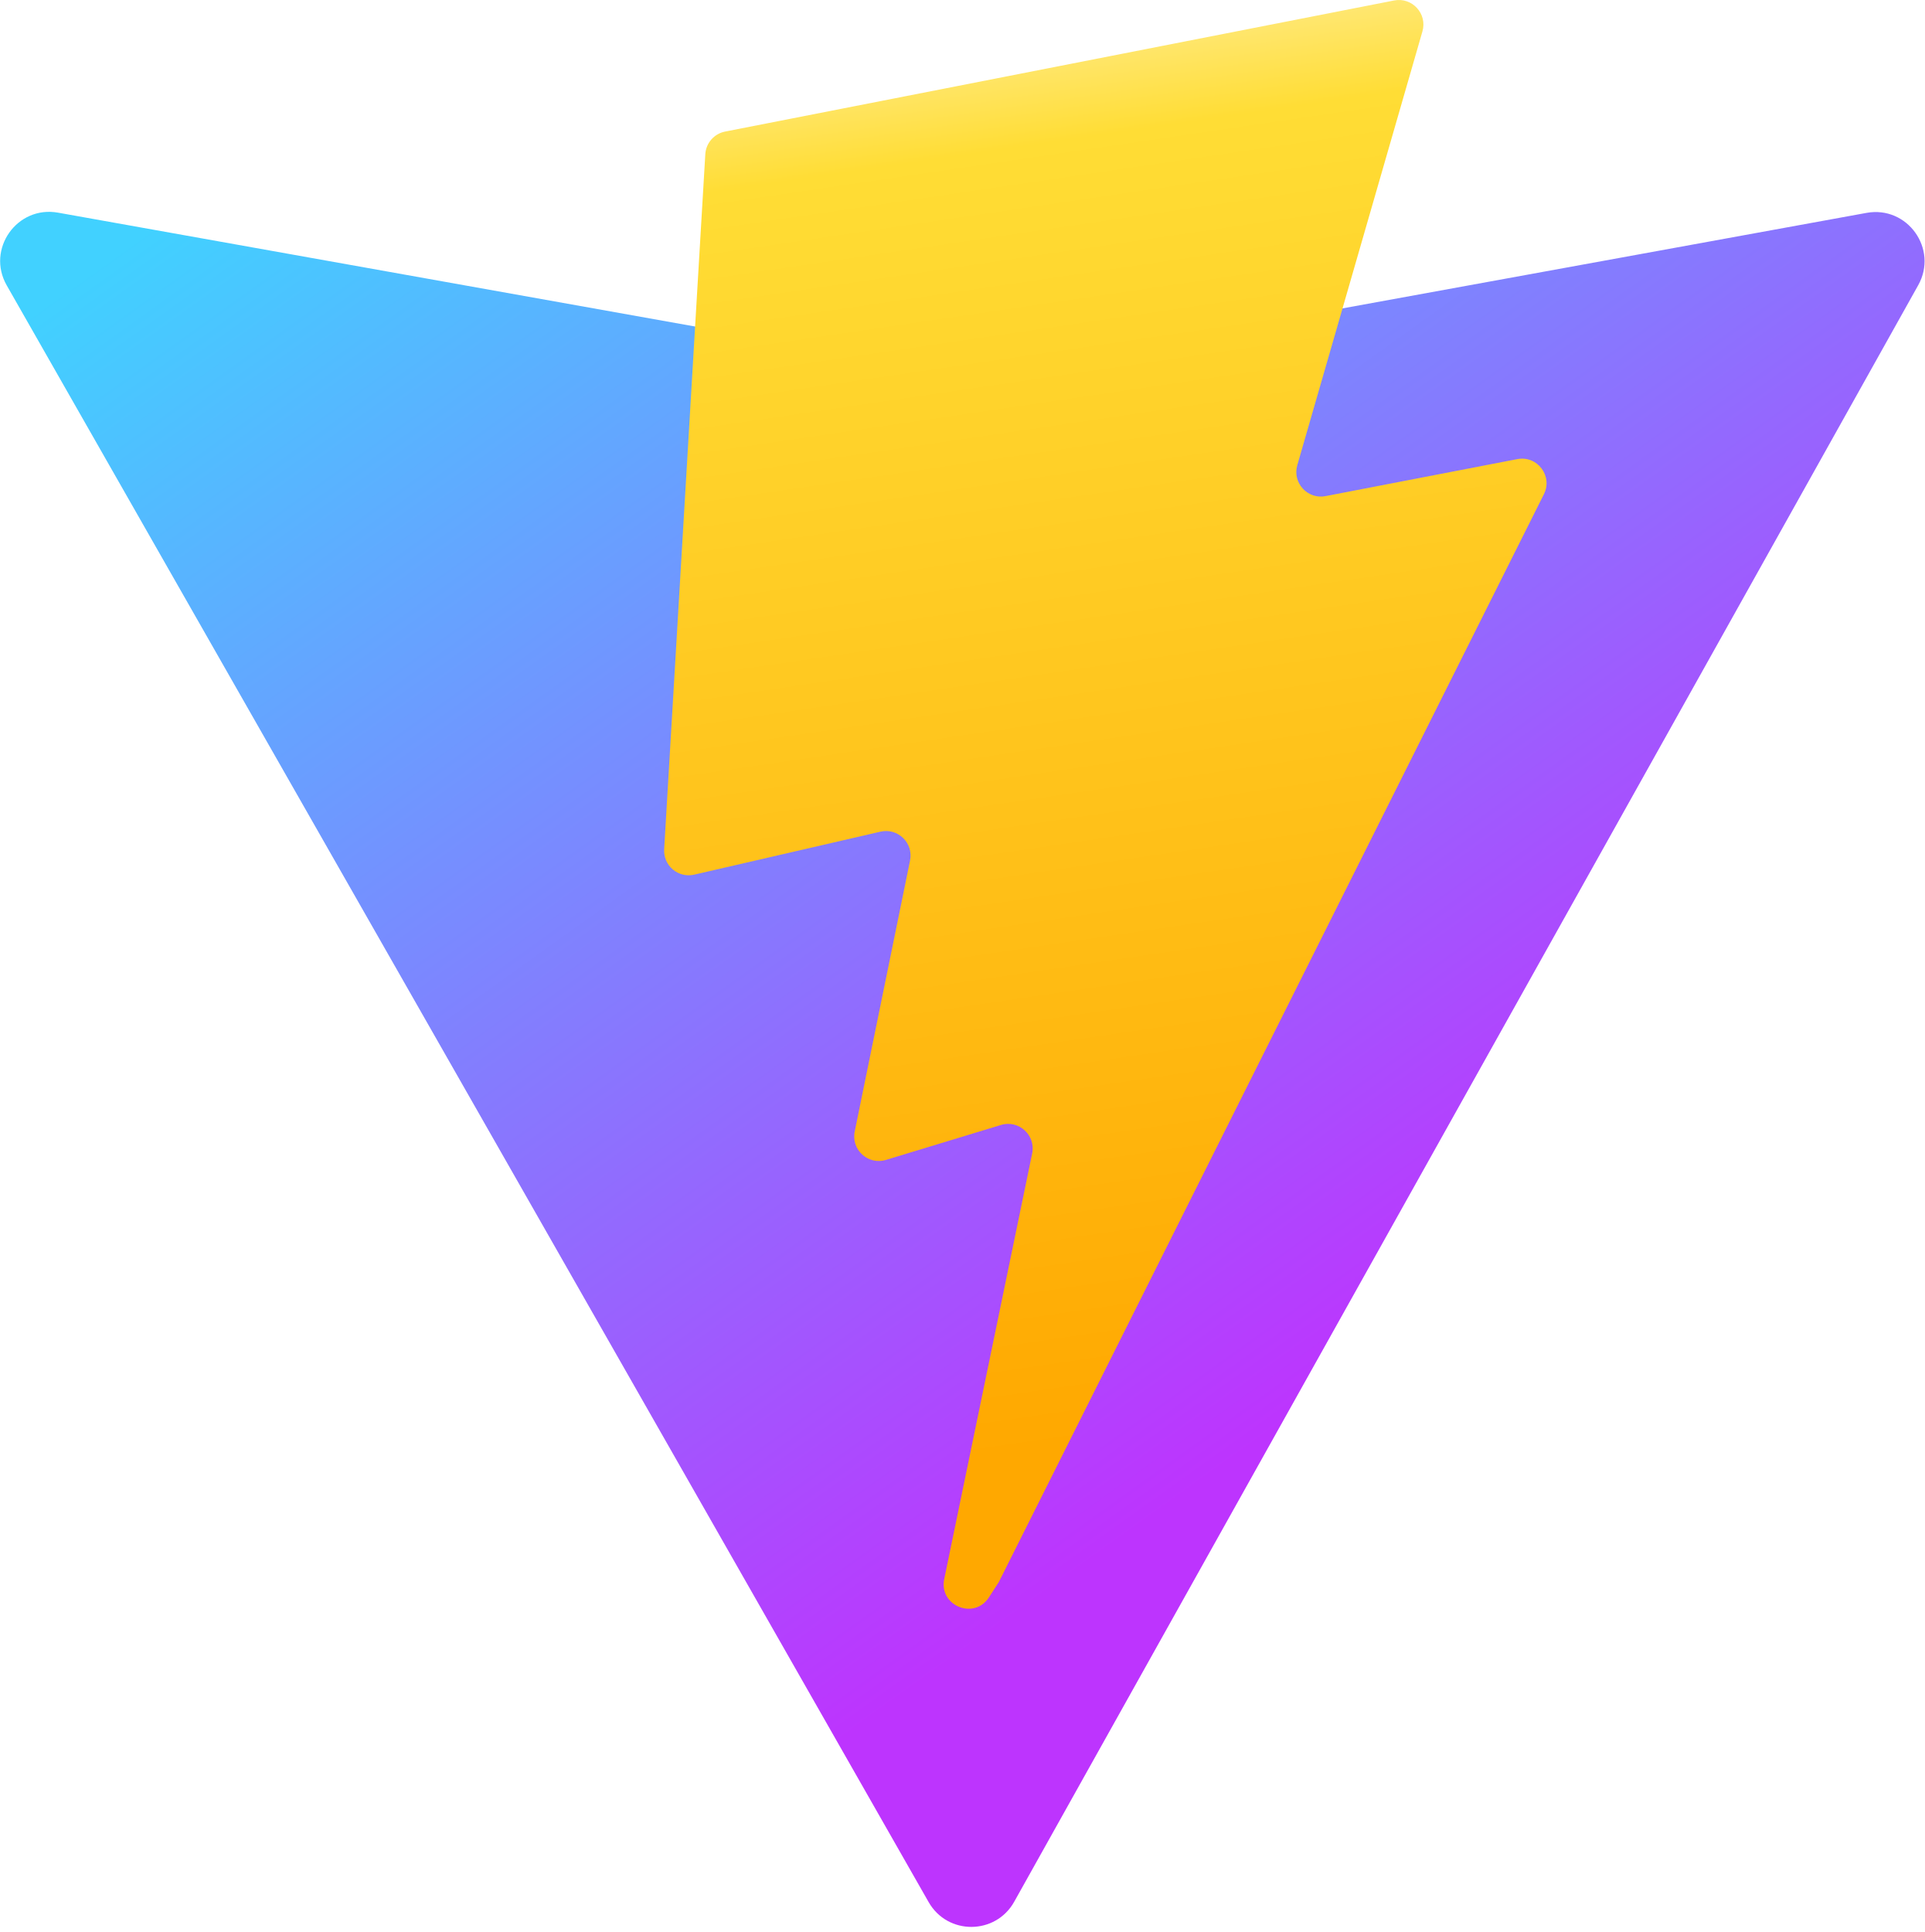
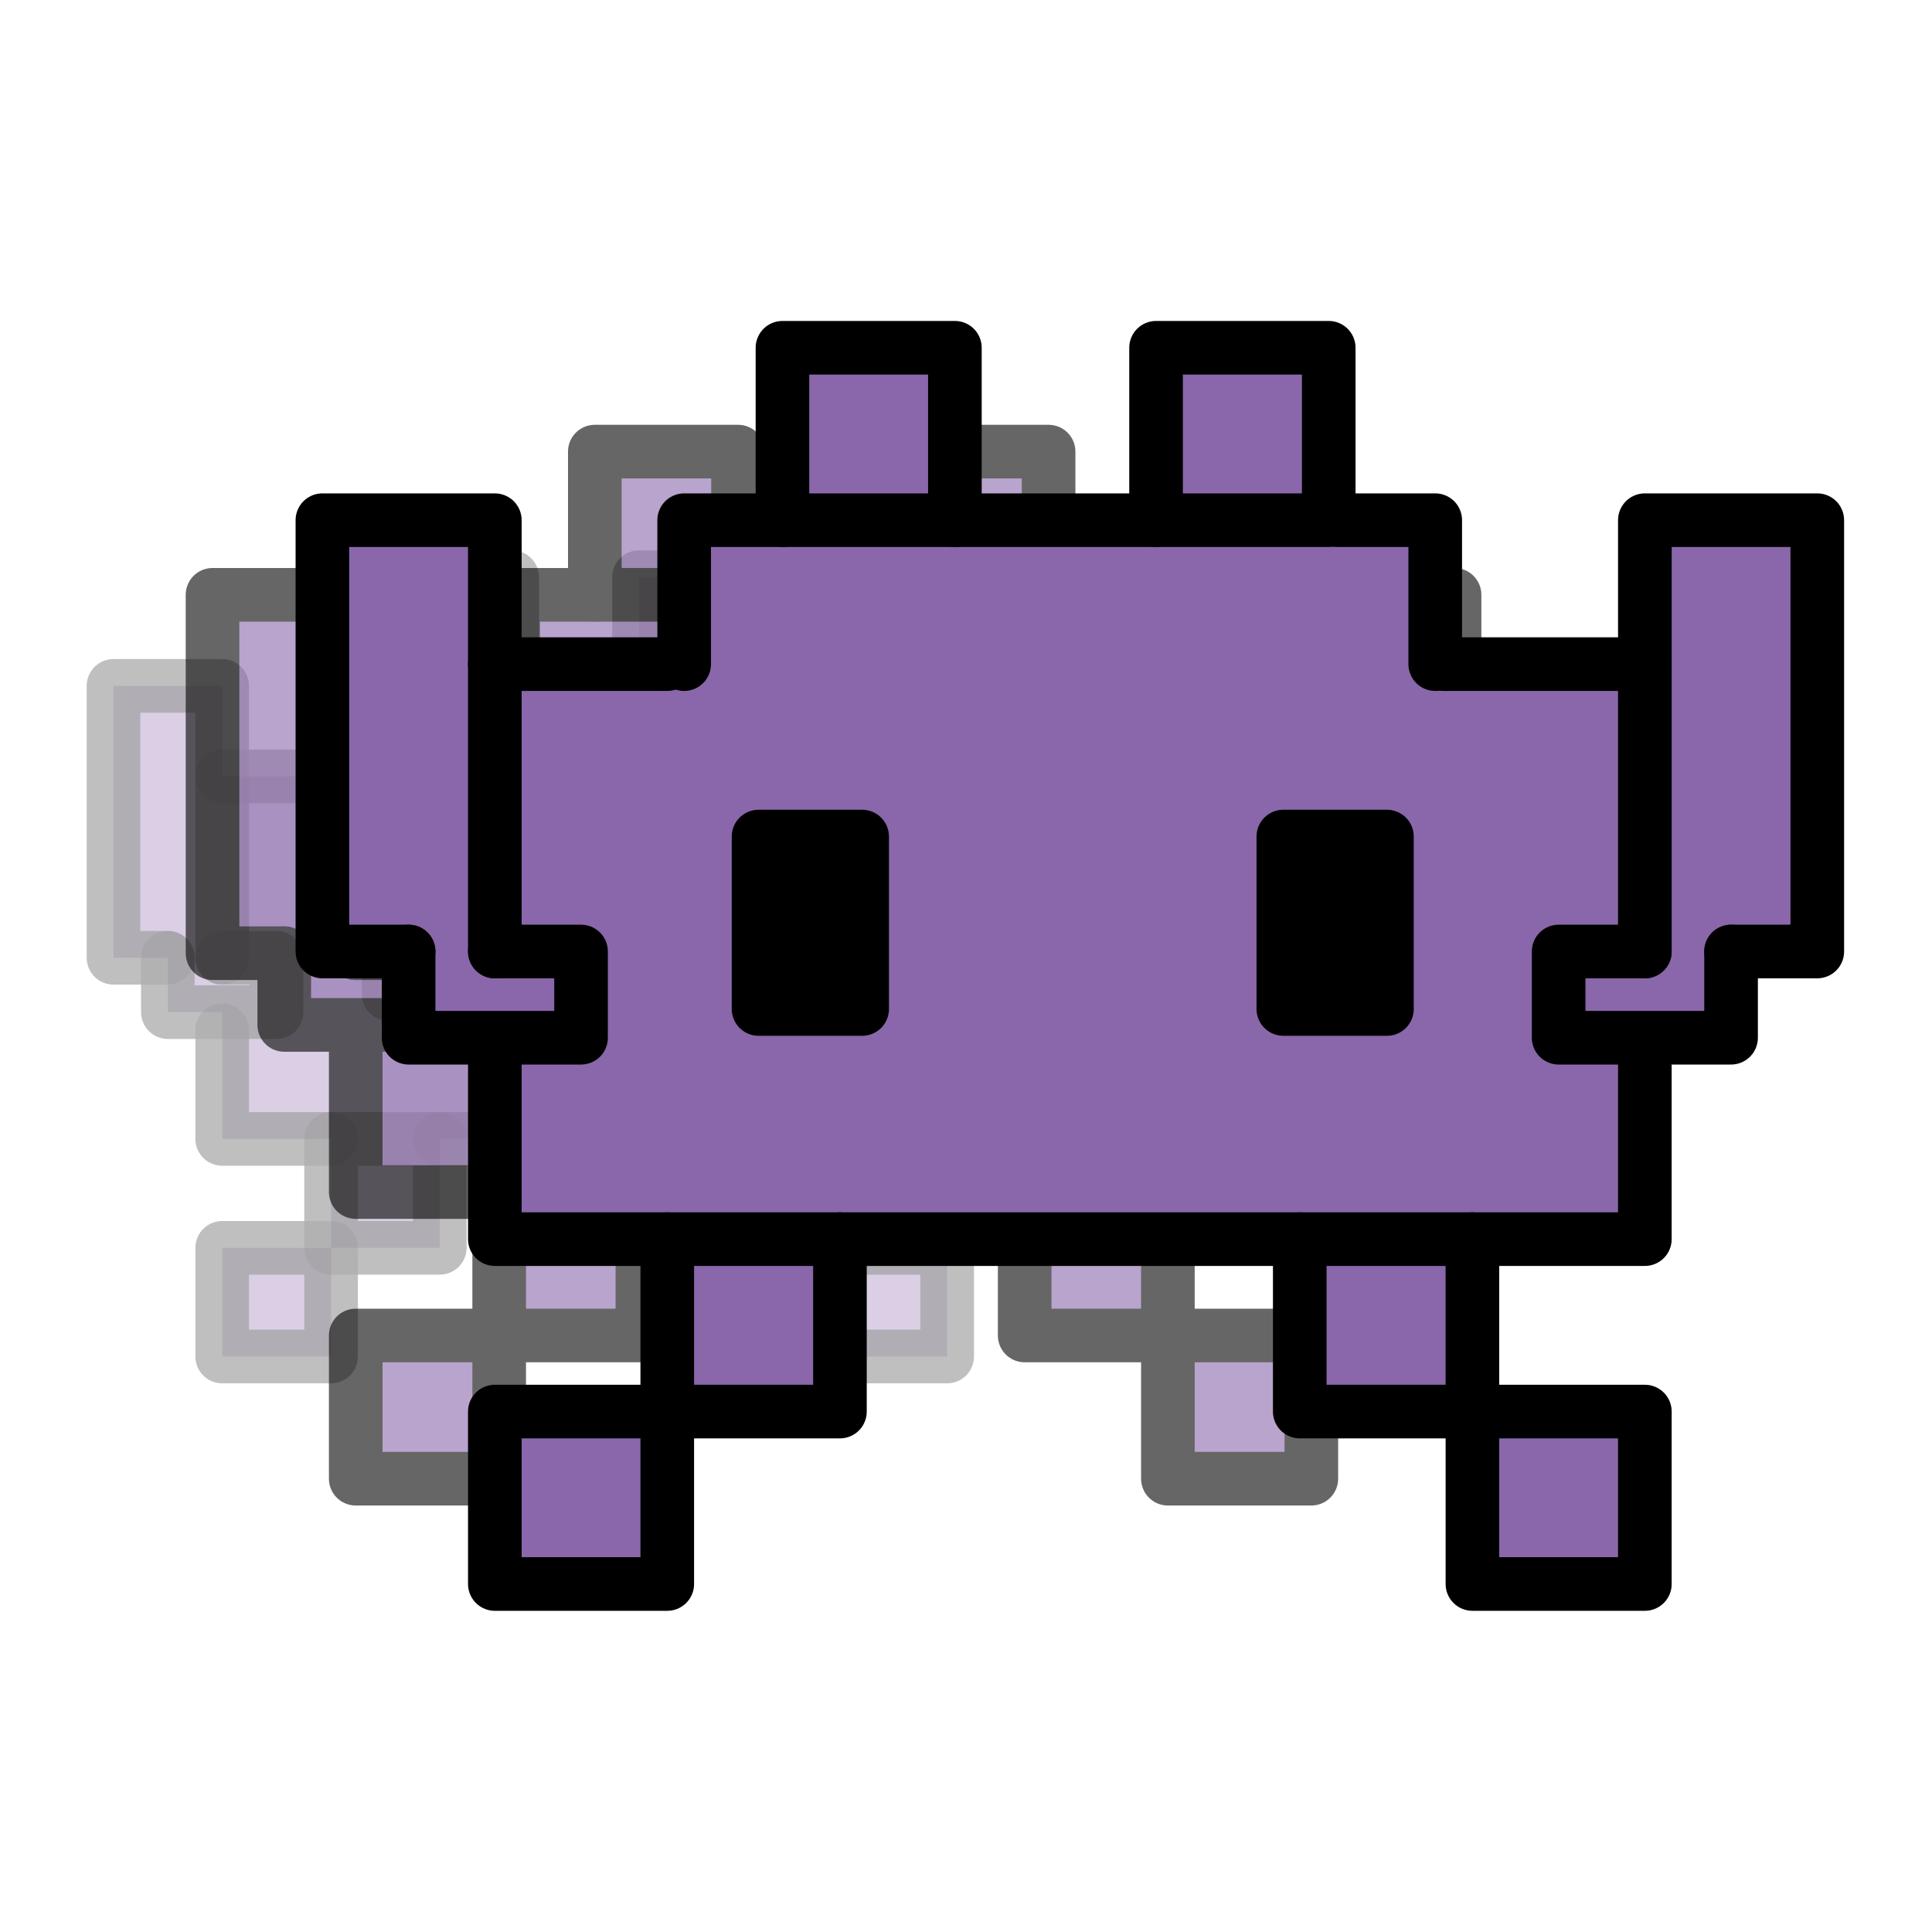
- <svg xmlns="http://www.w3.org/2000/svg" aria-hidden="true" role="img" class="iconify iconify--logos" width="31.88" height="32" preserveAspectRatio="xMidYMid meet" viewBox="0 0 256 257">
-   <defs>
-     <linearGradient id="IconifyId1813088fe1fbc01fb466" x1="-.828%" x2="57.636%" y1="7.652%" y2="78.411%">
-       <stop offset="0%" stop-color="#41D1FF" />
-       <stop offset="100%" stop-color="#BD34FE" />
-     </linearGradient>
-     <linearGradient id="IconifyId1813088fe1fbc01fb467" x1="43.376%" x2="50.316%" y1="2.242%" y2="89.03%">
-       <stop offset="0%" stop-color="#FFEA83" />
-       <stop offset="8.333%" stop-color="#FFDD35" />
-       <stop offset="100%" stop-color="#FFA800" />
-     </linearGradient>
-   </defs>
-   <path fill="url(#IconifyId1813088fe1fbc01fb466)" d="M255.153 37.938L134.897 252.976c-2.483 4.44-8.862 4.466-11.382.048L.875 37.958c-2.746-4.814 1.371-10.646 6.827-9.67l120.385 21.517a6.537 6.537 0 0 0 2.322-.004l117.867-21.483c5.438-.991 9.574 4.796 6.877 9.62Z" />
-   <path fill="url(#IconifyId1813088fe1fbc01fb467)" d="M185.432.063L96.44 17.501a3.268 3.268 0 0 0-2.634 3.014l-5.474 92.456a3.268 3.268 0 0 0 3.997 3.378l24.777-5.718c2.318-.535 4.413 1.507 3.936 3.838l-7.361 36.047c-.495 2.426 1.782 4.5 4.151 3.78l15.304-4.649c2.372-.72 4.652 1.36 4.15 3.788l-11.698 56.621c-.732 3.542 3.979 5.473 5.943 2.437l1.313-2.028l72.516-144.72c1.215-2.423-.88-5.186-3.54-4.672l-25.505 4.922c-2.396.462-4.435-1.77-3.759-4.114l16.646-57.705c.677-2.35-1.37-4.583-3.769-4.113Z" />
+ <svg xmlns="http://www.w3.org/2000/svg" version="1.2" viewBox="0 0 800 800" width="800" height="800">
+   <style>
+ 		.s0 { fill: #8967aa } 
+ 		.s1 { opacity: .79;fill: #000000;stroke: #000000;stroke-linecap: round;stroke-linejoin: round;stroke-width: 22.2 } 
+ 		.s2 { opacity: .79;fill: none;stroke: #000000;stroke-linecap: round;stroke-linejoin: round;stroke-width: 22.2 } 
+ 		.s3 { fill: #000000;stroke: #000000;stroke-linecap: round;stroke-linejoin: round;stroke-width: 22.2 } 
+ 		.s4 { fill: none;stroke: #000000;stroke-linecap: round;stroke-linejoin: round;stroke-width: 22.2 } 
+ 	</style>
+   <g id="Icon" style="opacity: .4">
+     <g id="color" style="opacity: .79">
+       <path class="s0" d="m47 291.5v105.1h22.5v22.5h22.5v52.5h45.1v45.1h37.5 7.5v-45.1h120.1v45.1h45v-45.1h45v-52.5h22.5v-22.5h22.5v-112.6h-45v30 7.5h-52.5v-37.5h-30v-45h-45.1v45h-52.5v-45h-45v45h-30v37.5h-45.1v-37.5h-45z" />
+       <path class="s0" d="m137.1 516.7v45h-45.1v-45z" />
+       <path class="s0" d="m392.2 516.7v45h-45v-45z" />
+     </g>
+     <g id="line" style="opacity: .79">
+       <path class="s1" d="m187.9 366.6v45h-27v-45z" />
+       <path class="s2" d="m137.1 471.6h-45.1v-45" />
+       <path class="s2" d="m141.4 321.5v-37.5h25.7" />
+       <path class="s2" d="m337.5 321.5v-37.5h-25.7" />
+       <path class="s2" d="m69.5 396.6h-22.5v-112.6h45v112.6" />
+       <path class="s2" d="m392.2 396.6v-112.6h45v112.6h-22.5" />
+       <path class="s2" d="m212.1 239v45h-45v-45z" />
+       <path class="s2" d="m309.7 239v45h-45.1v-45z" />
+       <path class="s2" d="m92 396.6h22.5v22.5h-45v-22.5" />
+       <path class="s2" d="m414.7 396.6v22.5h-45v-22.5h22.5" />
+       <path class="s2" d="m137.1 516.7v45h-45.1v-45z" />
+       <path class="s2" d="m392.2 516.7v45h-45v-45z" />
+       <path class="s2" d="m182.1 471.6v45.1h-45v-45.1z" />
+       <path class="s2" d="m347.2 471.6h45v-45" />
+       <path class="s2" d="m347.2 471.6v45.1h-45v-45.1z" />
+       <path class="s1" d="m324.9 366.6v45h-27.1v-45z" />
+       <path class="s2" d="" />
+       <path class="s2" d="" />
+       <path class="s2" d="" />
+       <path class="s2" d="" />
+       <path class="s2" d="m182.1 471.6h120.1" />
+       <path class="s2" d="m212.1 284h52.5" />
+       <path class="s2" d="m92 321.5h45.1" />
+       <path class="s2" d="m339.7 321.5h52.5" />
+     </g>
+   </g>
+   <g id="Icon2" style="opacity: .6">
+     <g id="color">
+       <path class="s0" d="m88 256.2v138.5h29.7v29.7h29.6v69.2h59.4v59.4h49.4 9.9v-59.4h158.3v59.4h59.3v-59.4h59.4v-69.2h29.6v-29.7h29.7v-148.4h-59.3v39.6 9.9h-69.3v-49.5h-39.5v-59.3h-59.4v59.3h-69.2v-59.3h-59.3v59.3h-39.6v49.5h-59.4v-49.5h-59.3z" />
+       <path class="s0" d="m206.7 553v59.3h-59.4v-59.3z" />
+       <path class="s0" d="m543 553v59.3h-59.4v-59.3z" />
+     </g>
+     <g id="line">
+       <path class="s3" d="m273.7 355.1v59.4h-35.6v-59.4z" />
+       <path class="s4" d="m206.7 493.6h-59.4v-59.3" />
+       <path class="s4" d="m212.5 295.8v-49.5h33.8" />
+       <path class="s4" d="m470.8 295.8v-49.5h-33.7" />
+       <path class="s4" d="m117.7 394.7h-29.7v-148.4h59.3v148.4" />
+       <path class="s4" d="m543 394.7v-148.4h59.3v148.4h-29.7" />
+       <path class="s4" d="m305.6 187v59.3h-59.3v-59.3z" />
+       <path class="s4" d="m434.2 187v59.3h-59.4v-59.3z" />
+       <path class="s4" d="m147.3 394.7h29.7v29.7h-59.3v-29.7" />
+       <path class="s4" d="m572.6 394.7v29.7h-59.3v-29.7h29.7" />
+       <path class="s4" d="m206.7 553v59.3h-59.4v-59.3z" />
+       <path class="s4" d="m543 553v59.3h-59.4v-59.3z" />
+       <path class="s4" d="m266 493.6v59.4h-59.3v-59.4z" />
+       <path class="s4" d="m483.6 493.6h59.4v-59.3" />
+       <path class="s4" d="m483.6 493.6v59.4h-59.3v-59.4z" />
+       <path class="s3" d="m454.2 355.1v59.4h-35.6v-59.4z" />
+       <path class="s4" d="" />
+       <path class="s4" d="" />
+       <path class="s4" d="" />
+       <path class="s4" d="" />
+       <path class="s4" d="m266 493.6h158.3" />
+       <path class="s4" d="m305.6 246.3h69.2" />
+       <path class="s4" d="m147.3 295.8h59.4" />
+       <path class="s4" d="m473.7 295.8h69.3" />
+     </g>
+   </g>
+   <g id="Icon3">
+     <g id="color">
+       <path class="s0" d="m133 227.3v166.7h35.7v35.7h35.7v83.4h71.5v71.4h59.5 11.9v-71.4h190.5v71.4h71.4v-71.4h71.4v-83.4h35.7v-35.7h35.8v-178.6h-71.5v47.6 12h-83.3v-59.6h-47.6v-71.4h-71.5v71.4h-83.3v-71.4h-71.4v71.4h-47.6v59.6h-71.5v-59.6h-71.4z" />
+       <path class="s0" d="m276.3 584.5v71.4h-71.4v-71.4z" />
+       <path class="s0" d="m681.1 584.5v71.4h-71.4v-71.4z" />
+     </g>
+     <g id="line">
+       <path class="s3" d="m357 346.4v71.4h-42.9v-71.4z" />
+       <path class="s4" d="m276.3 513.1h-71.4v-71.5" />
+       <path class="s4" d="m283.3 275v-59.6h40.7" />
+       <path class="s4" d="m594.3 275v-59.6h-40.7" />
+       <path class="s4" d="m169.2 394h-35.7v-178.6h71.4v178.6" />
+       <path class="s4" d="m681.1 394v-178.6h71.4v178.6h-35.7" />
+       <path class="s4" d="m395.4 144v71.4h-71.4v-71.4z" />
+       <path class="s4" d="m550.2 144v71.4h-71.5v-71.4z" />
+       <path class="s4" d="m204.9 394h35.7v35.7h-71.4v-35.7" />
+       <path class="s4" d="m716.8 394v35.7h-71.4v-35.7h35.7" />
+       <path class="s4" d="m276.3 584.5v71.4h-71.4v-71.4z" />
+       <path class="s4" d="m681.1 584.5v71.4h-71.4v-71.4z" />
+       <path class="s4" d="m347.8 513.1v71.4h-71.5v-71.4z" />
+       <path class="s4" d="m609.7 513.1h71.4v-71.5" />
+       <path class="s4" d="m609.7 513.1v71.4h-71.5v-71.4z" />
+       <path class="s3" d="m574.3 346.4v71.4h-42.9v-71.4z" />
+       <path class="s4" d="" />
+       <path class="s4" d="" />
+       <path class="s4" d="" />
+       <path class="s4" d="" />
+       <path class="s4" d="m347.8 513.1h190.4" />
+       <path class="s4" d="m395.4 215.4h83.3" />
+       <path class="s4" d="m204.9 275h71.4" />
+       <path class="s4" d="m597.8 275h83.3" />
+     </g>
+   </g>
</svg>
